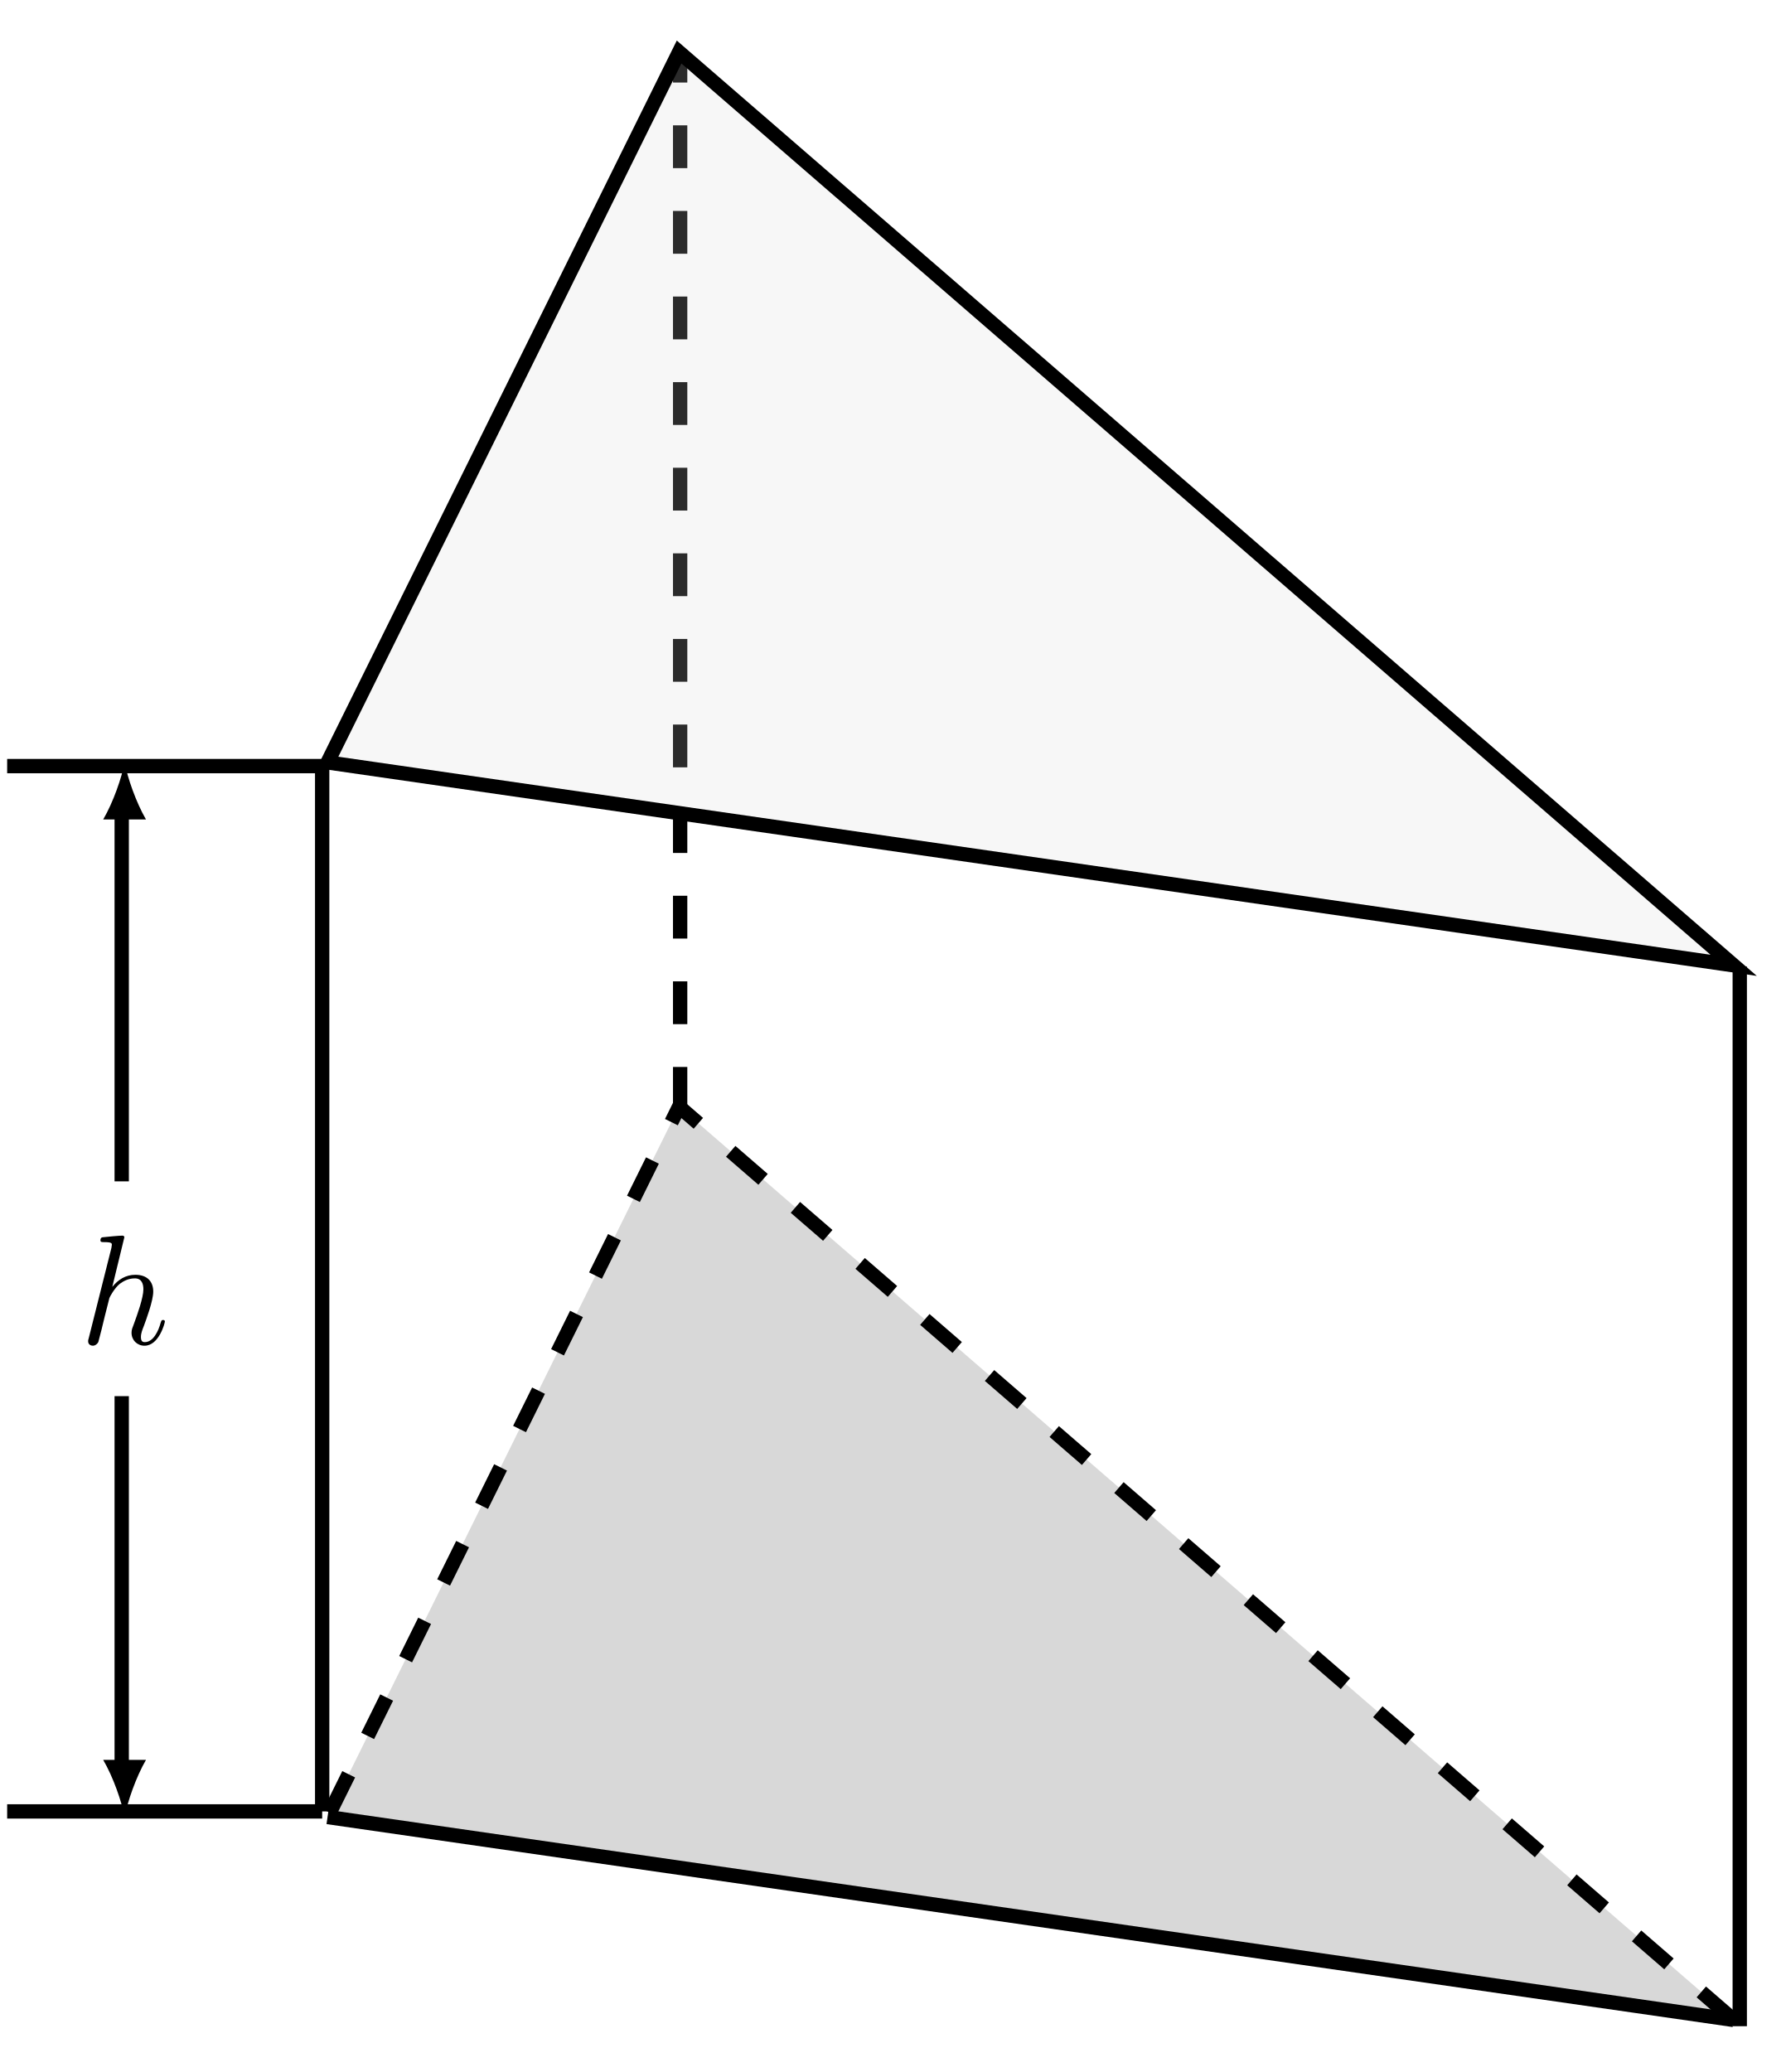
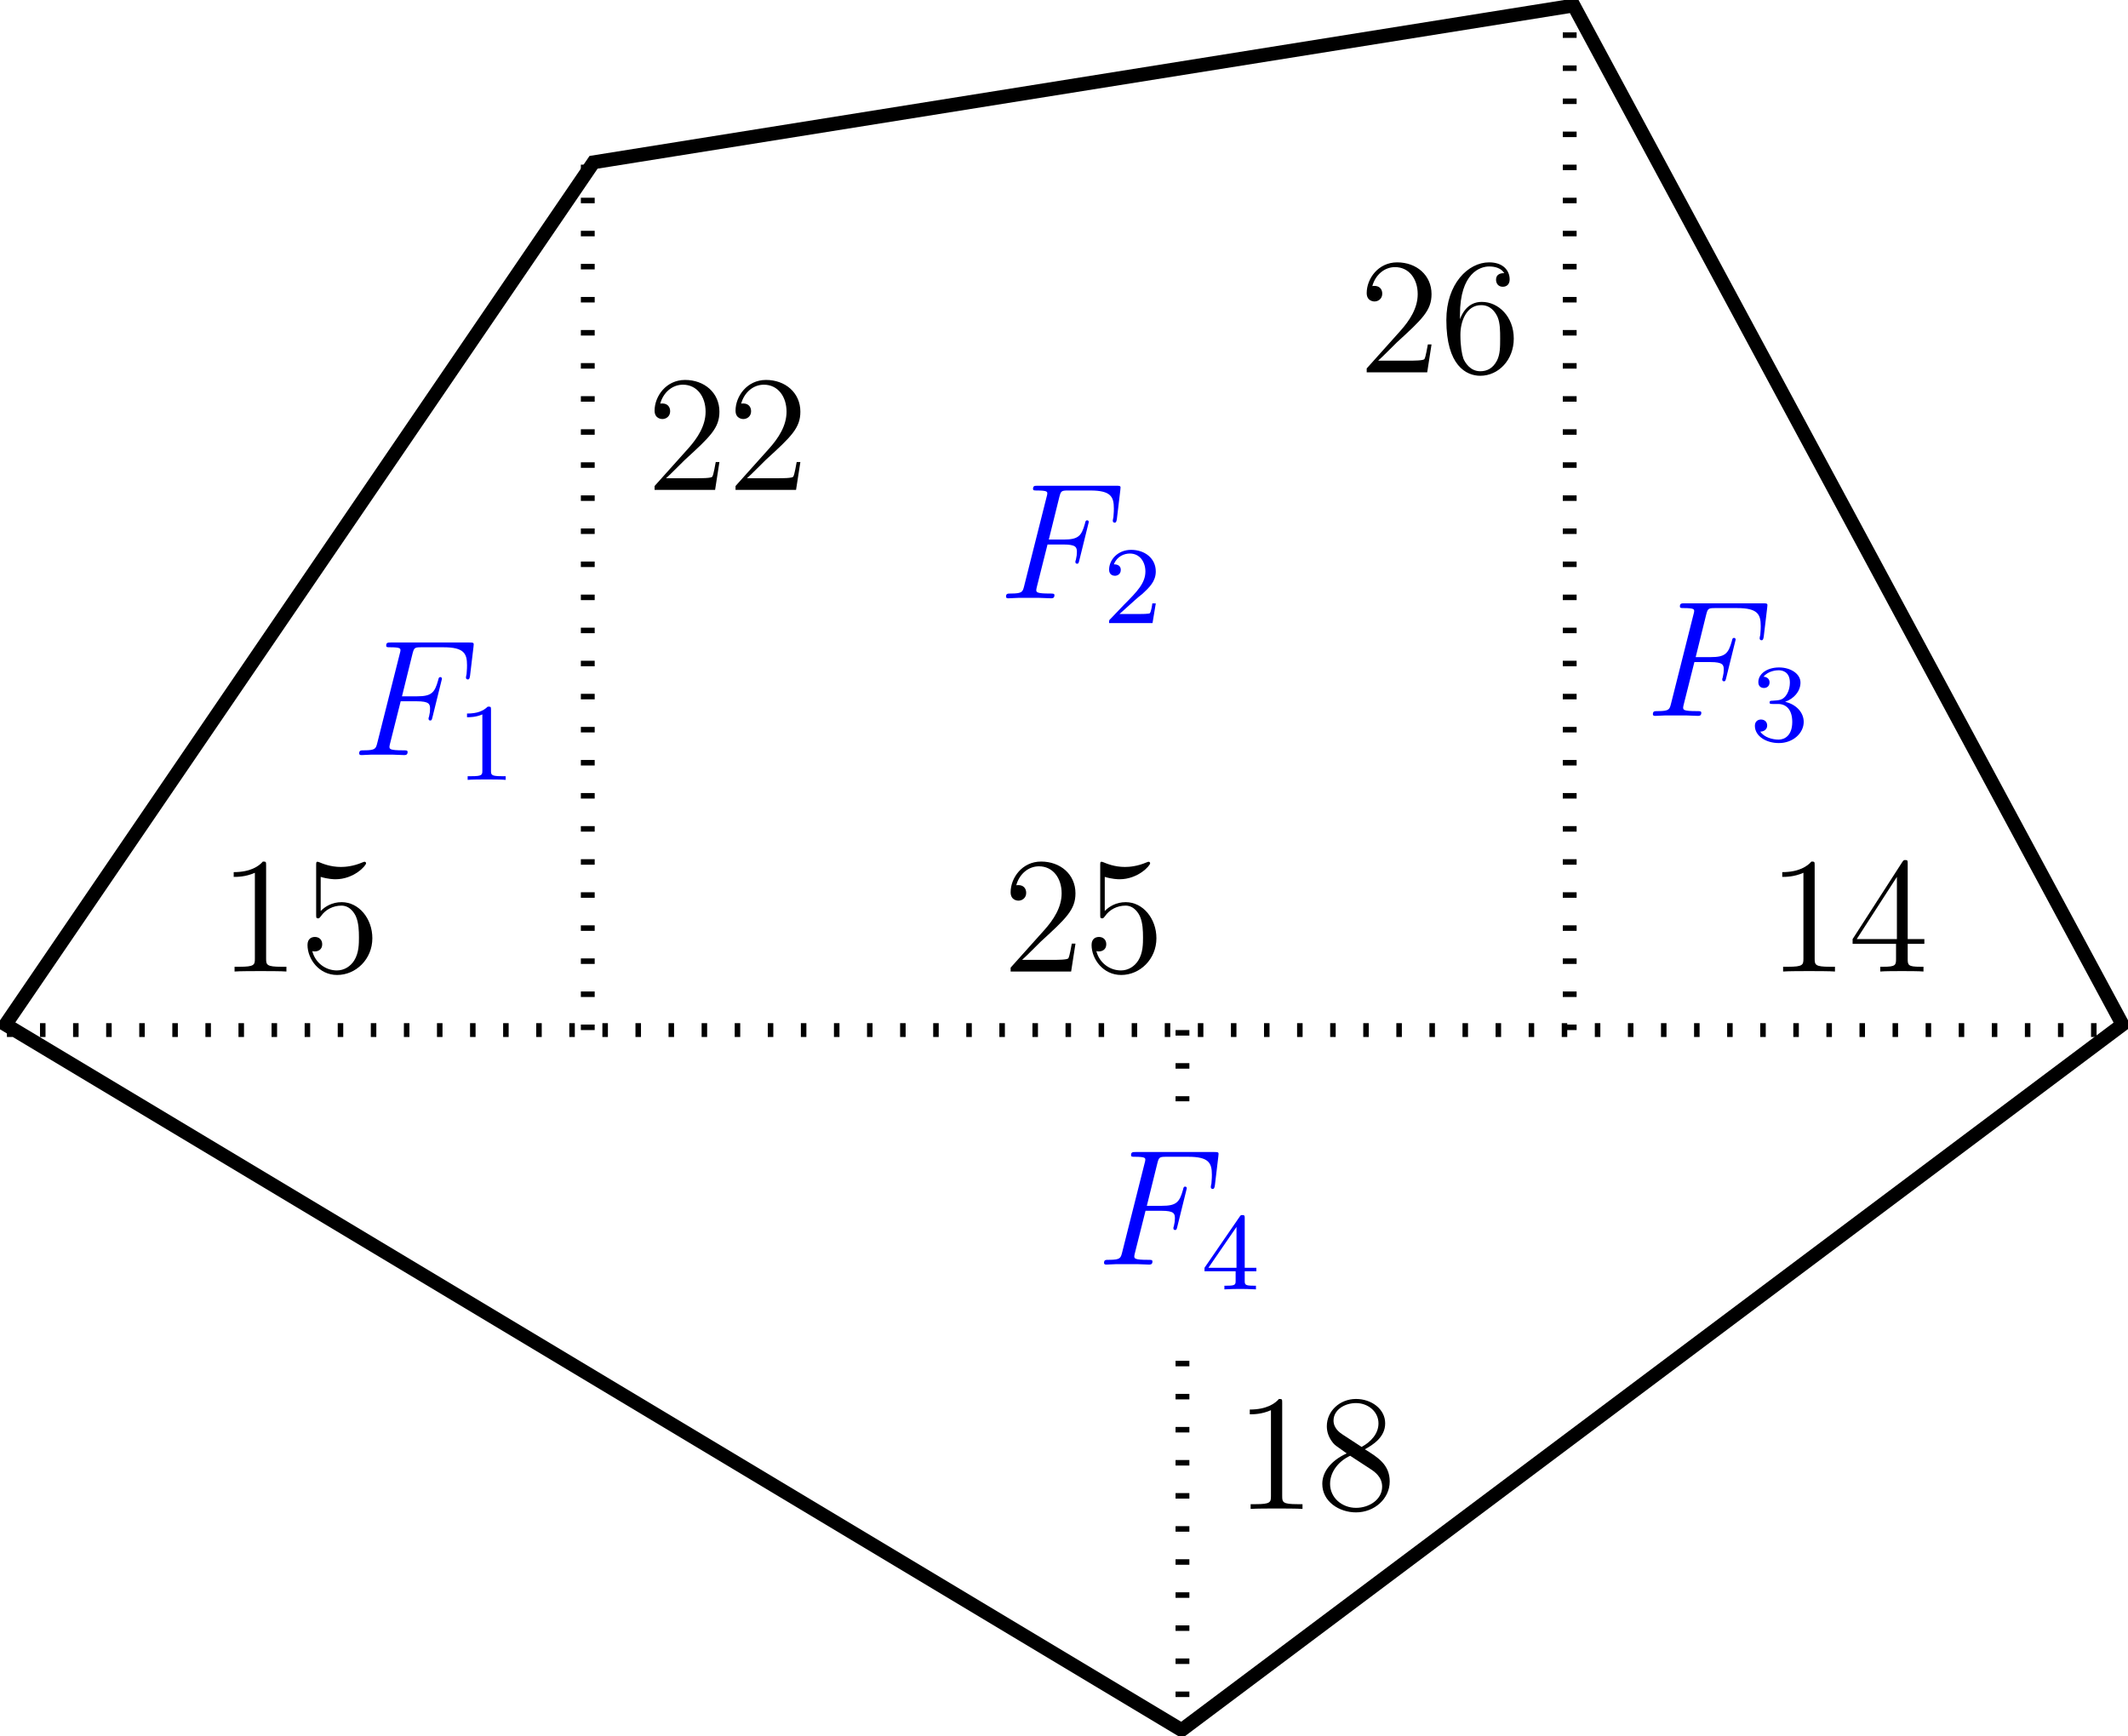
- <svg xmlns="http://www.w3.org/2000/svg" xmlns:xlink="http://www.w3.org/1999/xlink" width="124.708pt" height="144.698pt" viewBox="0 0 124.708 144.698" version="1.1">
+ <svg xmlns="http://www.w3.org/2000/svg" xmlns:xlink="http://www.w3.org/1999/xlink" width="153.868pt" height="125.522pt" viewBox="0 0 153.868 125.522" version="1.1">
  <defs>
    <g>
      <symbol overflow="visible" id="glyph0-0">
        <path style="stroke:none;" d="" />
      </symbol>
      <symbol overflow="visible" id="glyph0-1">
-         <path style="stroke:none;" d="M 3.125 -7.453 C 3.125 -7.453 3.125 -7.562 2.984 -7.562 C 2.734 -7.562 1.938 -7.484 1.656 -7.453 C 1.578 -7.453 1.453 -7.438 1.453 -7.234 C 1.453 -7.109 1.547 -7.109 1.719 -7.109 C 2.234 -7.109 2.25 -7.031 2.25 -6.922 L 2.219 -6.703 L 0.641 -0.422 C 0.594 -0.266 0.594 -0.25 0.594 -0.188 C 0.594 0.062 0.812 0.125 0.922 0.125 C 1.094 0.125 1.266 -0.016 1.312 -0.156 L 1.531 -1 L 1.766 -1.969 C 1.828 -2.219 1.891 -2.453 1.953 -2.703 C 1.969 -2.766 2.062 -3.125 2.078 -3.203 C 2.109 -3.297 2.438 -3.906 2.812 -4.203 C 3.047 -4.375 3.391 -4.578 3.859 -4.578 C 4.328 -4.578 4.453 -4.203 4.453 -3.812 C 4.453 -3.234 4.031 -2.047 3.781 -1.375 C 3.688 -1.125 3.625 -1 3.625 -0.781 C 3.625 -0.266 4.016 0.125 4.531 0.125 C 5.547 0.125 5.953 -1.469 5.953 -1.562 C 5.953 -1.672 5.859 -1.672 5.828 -1.672 C 5.719 -1.672 5.719 -1.641 5.656 -1.469 C 5.5 -0.891 5.141 -0.125 4.547 -0.125 C 4.359 -0.125 4.281 -0.234 4.281 -0.484 C 4.281 -0.75 4.391 -1.016 4.484 -1.25 C 4.656 -1.719 5.141 -3.016 5.141 -3.656 C 5.141 -4.359 4.719 -4.828 3.891 -4.828 C 3.203 -4.828 2.688 -4.484 2.281 -3.984 Z " />
+         <path style="stroke:none;" d="M 3.547 -3.891 L 4.703 -3.891 C 5.609 -3.891 5.672 -3.688 5.672 -3.344 C 5.672 -3.188 5.656 -3.031 5.594 -2.766 C 5.562 -2.719 5.562 -2.656 5.562 -2.625 C 5.562 -2.547 5.609 -2.5 5.688 -2.5 C 5.781 -2.5 5.797 -2.547 5.844 -2.734 L 6.531 -5.516 C 6.531 -5.562 6.5 -5.641 6.422 -5.641 C 6.312 -5.641 6.297 -5.594 6.25 -5.391 C 6 -4.5 5.766 -4.25 4.719 -4.25 L 3.641 -4.25 L 4.406 -7.344 C 4.516 -7.75 4.547 -7.797 5.031 -7.797 L 6.641 -7.797 C 8.125 -7.797 8.344 -7.344 8.344 -6.5 C 8.344 -6.438 8.344 -6.172 8.312 -5.859 C 8.297 -5.812 8.266 -5.656 8.266 -5.609 C 8.266 -5.516 8.328 -5.469 8.406 -5.469 C 8.484 -5.469 8.531 -5.516 8.562 -5.734 L 8.812 -7.828 C 8.812 -7.859 8.828 -7.984 8.828 -8.016 C 8.828 -8.141 8.719 -8.141 8.516 -8.141 L 2.844 -8.141 C 2.625 -8.141 2.5 -8.141 2.5 -7.922 C 2.5 -7.797 2.578 -7.797 2.781 -7.797 C 3.531 -7.797 3.531 -7.703 3.531 -7.578 C 3.531 -7.516 3.516 -7.469 3.484 -7.344 L 1.859 -0.891 C 1.75 -0.469 1.734 -0.344 0.891 -0.344 C 0.672 -0.344 0.547 -0.344 0.547 -0.125 C 0.547 0 0.656 0 0.734 0 C 0.953 0 1.188 -0.031 1.422 -0.031 L 2.969 -0.031 C 3.234 -0.031 3.531 0 3.797 0 C 3.891 0 4.047 0 4.047 -0.219 C 4.047 -0.344 3.969 -0.344 3.703 -0.344 C 2.766 -0.344 2.734 -0.438 2.734 -0.609 C 2.734 -0.672 2.766 -0.766 2.781 -0.844 Z " />
+       </symbol>
+       <symbol overflow="visible" id="glyph1-0">
+         <path style="stroke:none;" d="" />
+       </symbol>
+       <symbol overflow="visible" id="glyph1-1">
+         <path style="stroke:none;" d="M 2.5 -5.078 C 2.5 -5.297 2.484 -5.297 2.266 -5.297 C 1.938 -4.984 1.516 -4.797 0.766 -4.797 L 0.766 -4.531 C 0.984 -4.531 1.406 -4.531 1.875 -4.734 L 1.875 -0.656 C 1.875 -0.359 1.844 -0.266 1.094 -0.266 L 0.812 -0.266 L 0.812 0 C 1.141 -0.031 1.828 -0.031 2.188 -0.031 C 2.547 -0.031 3.234 -0.031 3.562 0 L 3.562 -0.266 L 3.281 -0.266 C 2.531 -0.266 2.5 -0.359 2.5 -0.656 Z " />
+       </symbol>
+       <symbol overflow="visible" id="glyph1-2">
+         <path style="stroke:none;" d="M 2.25 -1.625 C 2.375 -1.75 2.703 -2.016 2.844 -2.125 C 3.328 -2.578 3.797 -3.016 3.797 -3.734 C 3.797 -4.688 3 -5.297 2.016 -5.297 C 1.047 -5.297 0.422 -4.578 0.422 -3.859 C 0.422 -3.469 0.734 -3.422 0.844 -3.422 C 1.016 -3.422 1.266 -3.531 1.266 -3.844 C 1.266 -4.25 0.859 -4.25 0.766 -4.25 C 1 -4.844 1.531 -5.031 1.922 -5.031 C 2.656 -5.031 3.047 -4.406 3.047 -3.734 C 3.047 -2.906 2.469 -2.297 1.516 -1.344 L 0.516 -0.297 C 0.422 -0.219 0.422 -0.203 0.422 0 L 3.562 0 L 3.797 -1.422 L 3.547 -1.422 C 3.531 -1.266 3.469 -0.875 3.375 -0.719 C 3.328 -0.656 2.719 -0.656 2.594 -0.656 L 1.172 -0.656 Z " />
+       </symbol>
+       <symbol overflow="visible" id="glyph1-3">
+         <path style="stroke:none;" d="M 2.016 -2.656 C 2.641 -2.656 3.047 -2.203 3.047 -1.359 C 3.047 -0.359 2.484 -0.078 2.062 -0.078 C 1.625 -0.078 1.016 -0.234 0.734 -0.656 C 1.031 -0.656 1.234 -0.844 1.234 -1.094 C 1.234 -1.359 1.047 -1.531 0.781 -1.531 C 0.578 -1.531 0.344 -1.406 0.344 -1.078 C 0.344 -0.328 1.156 0.172 2.078 0.172 C 3.125 0.172 3.875 -0.562 3.875 -1.359 C 3.875 -2.031 3.344 -2.625 2.531 -2.812 C 3.156 -3.031 3.641 -3.562 3.641 -4.203 C 3.641 -4.844 2.922 -5.297 2.094 -5.297 C 1.234 -5.297 0.594 -4.844 0.594 -4.234 C 0.594 -3.938 0.781 -3.812 1 -3.812 C 1.25 -3.812 1.406 -3.984 1.406 -4.219 C 1.406 -4.516 1.141 -4.625 0.969 -4.625 C 1.312 -5.062 1.922 -5.094 2.062 -5.094 C 2.266 -5.094 2.875 -5.031 2.875 -4.203 C 2.875 -3.656 2.641 -3.312 2.531 -3.188 C 2.297 -2.938 2.109 -2.922 1.625 -2.891 C 1.469 -2.891 1.406 -2.875 1.406 -2.766 C 1.406 -2.656 1.484 -2.656 1.625 -2.656 Z " />
+       </symbol>
+       <symbol overflow="visible" id="glyph1-4">
+         <path style="stroke:none;" d="M 3.141 -5.156 C 3.141 -5.312 3.141 -5.375 2.969 -5.375 C 2.875 -5.375 2.859 -5.375 2.781 -5.266 L 0.234 -1.562 L 0.234 -1.312 L 2.484 -1.312 L 2.484 -0.641 C 2.484 -0.344 2.469 -0.266 1.844 -0.266 L 1.672 -0.266 L 1.672 0 C 2.344 -0.031 2.359 -0.031 2.812 -0.031 C 3.266 -0.031 3.281 -0.031 3.953 0 L 3.953 -0.266 L 3.781 -0.266 C 3.156 -0.266 3.141 -0.344 3.141 -0.641 L 3.141 -1.312 L 3.984 -1.312 L 3.984 -1.562 L 3.141 -1.562 Z M 2.547 -4.516 L 2.547 -1.562 L 0.516 -1.562 Z " />
+       </symbol>
+       <symbol overflow="visible" id="glyph2-0">
+         <path style="stroke:none;" d="" />
+       </symbol>
+       <symbol overflow="visible" id="glyph2-1">
+         <path style="stroke:none;" d="M 3.438 -7.656 C 3.438 -7.938 3.438 -7.953 3.203 -7.953 C 2.922 -7.625 2.312 -7.188 1.094 -7.188 L 1.094 -6.844 C 1.359 -6.844 1.953 -6.844 2.625 -7.141 L 2.625 -0.922 C 2.625 -0.484 2.578 -0.344 1.531 -0.344 L 1.156 -0.344 L 1.156 0 C 1.484 -0.031 2.641 -0.031 3.031 -0.031 C 3.438 -0.031 4.578 -0.031 4.906 0 L 4.906 -0.344 L 4.531 -0.344 C 3.484 -0.344 3.438 -0.484 3.438 -0.922 Z " />
+       </symbol>
+       <symbol overflow="visible" id="glyph2-2">
+         <path style="stroke:none;" d="M 1.531 -6.844 C 2.047 -6.688 2.469 -6.672 2.594 -6.672 C 3.938 -6.672 4.812 -7.656 4.812 -7.828 C 4.812 -7.875 4.781 -7.938 4.703 -7.938 C 4.688 -7.938 4.656 -7.938 4.547 -7.891 C 3.891 -7.609 3.312 -7.562 3 -7.562 C 2.219 -7.562 1.656 -7.812 1.422 -7.906 C 1.344 -7.938 1.312 -7.938 1.297 -7.938 C 1.203 -7.938 1.203 -7.859 1.203 -7.672 L 1.203 -4.125 C 1.203 -3.906 1.203 -3.844 1.344 -3.844 C 1.406 -3.844 1.422 -3.844 1.547 -4 C 1.875 -4.484 2.438 -4.766 3.031 -4.766 C 3.672 -4.766 3.984 -4.188 4.078 -3.984 C 4.281 -3.516 4.297 -2.922 4.297 -2.469 C 4.297 -2.016 4.297 -1.344 3.953 -0.797 C 3.688 -0.375 3.234 -0.078 2.703 -0.078 C 1.906 -0.078 1.141 -0.609 0.922 -1.484 C 0.984 -1.453 1.047 -1.453 1.109 -1.453 C 1.312 -1.453 1.641 -1.562 1.641 -1.969 C 1.641 -2.312 1.406 -2.5 1.109 -2.5 C 0.891 -2.5 0.578 -2.391 0.578 -1.922 C 0.578 -0.906 1.406 0.25 2.719 0.25 C 4.078 0.25 5.266 -0.891 5.266 -2.406 C 5.266 -3.828 4.297 -5.016 3.047 -5.016 C 2.359 -5.016 1.844 -4.703 1.531 -4.375 Z " />
+       </symbol>
+       <symbol overflow="visible" id="glyph2-3">
+         <path style="stroke:none;" d="M 5.266 -2.016 L 5 -2.016 C 4.953 -1.812 4.859 -1.141 4.75 -0.953 C 4.656 -0.844 3.984 -0.844 3.625 -0.844 L 1.406 -0.844 C 1.734 -1.125 2.469 -1.891 2.766 -2.172 C 4.594 -3.844 5.266 -4.469 5.266 -5.656 C 5.266 -7.031 4.172 -7.953 2.781 -7.953 C 1.406 -7.953 0.578 -6.766 0.578 -5.734 C 0.578 -5.125 1.109 -5.125 1.141 -5.125 C 1.406 -5.125 1.703 -5.312 1.703 -5.688 C 1.703 -6.031 1.484 -6.25 1.141 -6.25 C 1.047 -6.25 1.016 -6.25 0.984 -6.234 C 1.203 -7.047 1.859 -7.609 2.625 -7.609 C 3.641 -7.609 4.266 -6.75 4.266 -5.656 C 4.266 -4.641 3.688 -3.75 3 -2.984 L 0.578 -0.281 L 0.578 0 L 4.953 0 Z " />
+       </symbol>
+       <symbol overflow="visible" id="glyph2-4">
+         <path style="stroke:none;" d="M 4.312 -7.781 C 4.312 -8.016 4.312 -8.062 4.141 -8.062 C 4.047 -8.062 4.016 -8.062 3.922 -7.922 L 0.328 -2.344 L 0.328 -2 L 3.469 -2 L 3.469 -0.906 C 3.469 -0.469 3.438 -0.344 2.562 -0.344 L 2.328 -0.344 L 2.328 0 C 2.609 -0.031 3.547 -0.031 3.891 -0.031 C 4.219 -0.031 5.172 -0.031 5.453 0 L 5.453 -0.344 L 5.219 -0.344 C 4.344 -0.344 4.312 -0.469 4.312 -0.906 L 4.312 -2 L 5.516 -2 L 5.516 -2.344 L 4.312 -2.344 Z M 3.531 -6.844 L 3.531 -2.344 L 0.625 -2.344 Z " />
+       </symbol>
+       <symbol overflow="visible" id="glyph2-5">
+         <path style="stroke:none;" d="M 1.469 -4.156 C 1.469 -7.188 2.938 -7.656 3.578 -7.656 C 4.016 -7.656 4.453 -7.531 4.672 -7.172 C 4.531 -7.172 4.078 -7.172 4.078 -6.688 C 4.078 -6.422 4.25 -6.188 4.562 -6.188 C 4.859 -6.188 5.062 -6.375 5.062 -6.719 C 5.062 -7.344 4.609 -7.953 3.578 -7.953 C 2.062 -7.953 0.484 -6.406 0.484 -3.781 C 0.484 -0.484 1.922 0.25 2.938 0.25 C 4.25 0.25 5.359 -0.891 5.359 -2.438 C 5.359 -4.031 4.25 -5.094 3.047 -5.094 C 1.984 -5.094 1.594 -4.172 1.469 -3.844 Z M 2.938 -0.078 C 2.188 -0.078 1.828 -0.734 1.719 -0.984 C 1.609 -1.297 1.5 -1.891 1.5 -2.719 C 1.5 -3.672 1.922 -4.859 3 -4.859 C 3.656 -4.859 4 -4.406 4.188 -4 C 4.375 -3.562 4.375 -2.969 4.375 -2.453 C 4.375 -1.844 4.375 -1.297 4.141 -0.844 C 3.844 -0.281 3.422 -0.078 2.938 -0.078 Z " />
+       </symbol>
+       <symbol overflow="visible" id="glyph2-6">
+         <path style="stroke:none;" d="M 3.562 -4.312 C 4.156 -4.641 5.031 -5.188 5.031 -6.188 C 5.031 -7.234 4.031 -7.953 2.922 -7.953 C 1.75 -7.953 0.812 -7.078 0.812 -5.984 C 0.812 -5.578 0.938 -5.172 1.266 -4.766 C 1.406 -4.609 1.406 -4.609 2.25 -4.016 C 1.094 -3.484 0.484 -2.672 0.484 -1.812 C 0.484 -0.531 1.703 0.25 2.922 0.25 C 4.25 0.25 5.359 -0.734 5.359 -1.984 C 5.359 -3.203 4.5 -3.734 3.562 -4.312 Z M 1.938 -5.391 C 1.781 -5.5 1.297 -5.812 1.297 -6.391 C 1.297 -7.172 2.109 -7.656 2.922 -7.656 C 3.781 -7.656 4.547 -7.047 4.547 -6.188 C 4.547 -5.453 4.016 -4.859 3.328 -4.484 Z M 2.5 -3.844 L 3.938 -2.906 C 4.25 -2.703 4.812 -2.328 4.812 -1.609 C 4.812 -0.688 3.891 -0.078 2.922 -0.078 C 1.906 -0.078 1.047 -0.812 1.047 -1.812 C 1.047 -2.734 1.719 -3.484 2.5 -3.844 Z " />
      </symbol>
    </g>
  </defs>
  <g id="surface1">
-     <path style=" stroke:none;fill-rule:nonzero;fill:rgb(70%,70%,70%);fill-opacity:0.5;" d="M 121.074 141.062 L 47.426 77.281 L 22.875 126.891 Z " />
-     <path style="fill:none;stroke-width:1;stroke-linecap:butt;stroke-linejoin:miter;stroke:rgb(0%,0%,0%);stroke-opacity:1;stroke-miterlimit:10;" d="M -24.55 -7.089 L 73.649 -21.261 " transform="matrix(1,0,0,-1,47.425,119.802)" />
-     <path style="fill:none;stroke-width:1;stroke-linecap:butt;stroke-linejoin:miter;stroke:rgb(0%,0%,0%);stroke-opacity:1;stroke-dasharray:2.989,2.989;stroke-miterlimit:10;" d="M 73.649 -21.261 L 0.001 42.521 L -24.55 -7.089 " transform="matrix(1,0,0,-1,47.425,119.802)" />
-     <path style="fill:none;stroke-width:1;stroke-linecap:butt;stroke-linejoin:miter;stroke:rgb(0%,0%,0%);stroke-opacity:1;stroke-miterlimit:10;" d="M 74.075 -21.698 L 74.075 52.302 " transform="matrix(1,0,0,-1,47.425,119.802)" />
-     <path style="fill:none;stroke-width:1;stroke-linecap:butt;stroke-linejoin:miter;stroke:rgb(0%,0%,0%);stroke-opacity:1;stroke-miterlimit:10;" d="M -24.925 -6.698 L -24.925 66.302 " transform="matrix(1,0,0,-1,47.425,119.802)" />
-     <path style="fill:none;stroke-width:1;stroke-linecap:butt;stroke-linejoin:miter;stroke:rgb(0%,0%,0%);stroke-opacity:1;stroke-dasharray:2.989,2.989;stroke-miterlimit:10;" d="M 0.075 42.302 L 0.075 116.302 " transform="matrix(1,0,0,-1,47.425,119.802)" />
-     <path style="fill-rule:nonzero;fill:rgb(84.999%,84.999%,84.999%);fill-opacity:0.2;stroke-width:1;stroke-linecap:butt;stroke-linejoin:miter;stroke:rgb(0%,0%,0%);stroke-opacity:1;stroke-miterlimit:10;" d="M 73.649 52.388 L 0.001 116.169 L -24.55 66.56 Z " transform="matrix(1,0,0,-1,47.425,119.802)" />
-     <path style="fill:none;stroke-width:1;stroke-linecap:butt;stroke-linejoin:miter;stroke:rgb(0%,0%,0%);stroke-opacity:1;stroke-miterlimit:10;" d="M -24.925 -6.698 L -46.925 -6.698 " transform="matrix(1,0,0,-1,47.425,119.802)" />
-     <path style="fill:none;stroke-width:1;stroke-linecap:butt;stroke-linejoin:miter;stroke:rgb(0%,0%,0%);stroke-opacity:1;stroke-miterlimit:10;" d="M -24.925 66.302 L -46.925 66.302 " transform="matrix(1,0,0,-1,47.425,119.802)" />
+     <path style="fill:none;stroke-width:1;stroke-linecap:butt;stroke-linejoin:miter;stroke:rgb(0%,0%,0%);stroke-opacity:1;stroke-miterlimit:10;" d="M 0 -0.002 L 85.04 -51.025 L 153.071 -0.002 L 113.387 73.702 L 42.52 62.362 Z " transform="matrix(1,0,0,-1,0.398,74.1)" />
+     <path style="fill:none;stroke-width:1;stroke-linecap:butt;stroke-linejoin:miter;stroke:rgb(0%,0%,0%);stroke-opacity:1;stroke-dasharray:0.399,1.993;stroke-miterlimit:10;" d="M 0.102 -0.4 L 153.102 -0.4 M 42.102 -0.4 L 42.102 62.6 M 113.102 -0.4 L 113.102 73.6 M 85.102 -0.4 L 85.102 -51.4 " transform="matrix(1,0,0,-1,0.398,74.1)" />
+     <g style="fill:rgb(0%,0%,100%);fill-opacity:1;">
+       <use xlink:href="#glyph0-1" x="25.425" y="54.611" />
+     </g>
+     <g style="fill:rgb(0%,0%,100%);fill-opacity:1;">
+       <use xlink:href="#glyph1-1" x="33.002" y="56.404" />
+     </g>
+     <g style="fill:rgb(0%,0%,100%);fill-opacity:1;">
+       <use xlink:href="#glyph0-1" x="72.195" y="43.272" />
+     </g>
+     <g style="fill:rgb(0%,0%,100%);fill-opacity:1;">
+       <use xlink:href="#glyph1-2" x="79.773" y="45.065" />
+     </g>
+     <g style="fill:rgb(0%,0%,100%);fill-opacity:1;">
+       <use xlink:href="#glyph0-1" x="118.968" y="51.776" />
+     </g>
+     <g style="fill:rgb(0%,0%,100%);fill-opacity:1;">
+       <use xlink:href="#glyph1-3" x="126.545" y="53.57" />
+     </g>
+     <path style=" stroke:none;fill-rule:nonzero;fill:rgb(100%,100%,100%);fill-opacity:1;" d="M 75.648 96.891 L 95.23 96.891 L 95.23 79.656 L 75.648 79.656 Z " />
+     <g style="fill:rgb(0%,0%,100%);fill-opacity:1;">
+       <use xlink:href="#glyph0-1" x="79.282" y="91.461" />
+     </g>
+     <g style="fill:rgb(0%,0%,100%);fill-opacity:1;">
+       <use xlink:href="#glyph1-4" x="86.86" y="93.254" />
+     </g>
    <g style="fill:rgb(0%,0%,0%);fill-opacity:1;">
-       <use xlink:href="#glyph0-1" x="5.561" y="93.853" />
+       <use xlink:href="#glyph2-1" x="15.804" y="70.265" />
+       <use xlink:href="#glyph2-2" x="21.657" y="70.265" />
    </g>
-     <path style="fill:none;stroke-width:1;stroke-linecap:butt;stroke-linejoin:miter;stroke:rgb(0%,0%,0%);stroke-opacity:1;stroke-miterlimit:10;" d="M -38.925 -3.698 L -38.925 22.302 " transform="matrix(1,0,0,-1,47.425,119.802)" />
-     <path style=" stroke:none;fill-rule:nonzero;fill:rgb(0%,0%,0%);fill-opacity:1;" d="M 8.703 126.891 C 8.902 125.824 9.5 124.098 10.195 122.902 L 7.207 122.902 C 7.906 124.098 8.504 125.824 8.703 126.891 " />
-     <path style="fill:none;stroke-width:1;stroke-linecap:butt;stroke-linejoin:miter;stroke:rgb(0%,0%,0%);stroke-opacity:1;stroke-miterlimit:10;" d="M -38.925 37.302 L -38.925 63.302 " transform="matrix(1,0,0,-1,47.425,119.802)" />
-     <path style=" stroke:none;fill-rule:nonzero;fill:rgb(0%,0%,0%);fill-opacity:1;" d="M 8.703 53.242 C 8.504 54.305 7.906 56.031 7.207 57.227 L 10.195 57.227 C 9.5 56.031 8.902 54.305 8.703 53.242 " />
+     <g style="fill:rgb(0%,0%,0%);fill-opacity:1;">
+       <use xlink:href="#glyph2-3" x="72.497" y="70.265" />
+       <use xlink:href="#glyph2-2" x="78.35" y="70.265" />
+     </g>
+     <g style="fill:rgb(0%,0%,0%);fill-opacity:1;">
+       <use xlink:href="#glyph2-1" x="127.774" y="70.265" />
+       <use xlink:href="#glyph2-4" x="133.627" y="70.265" />
+     </g>
+     <g style="fill:rgb(0%,0%,0%);fill-opacity:1;">
+       <use xlink:href="#glyph2-3" x="46.753" y="35.432" />
+       <use xlink:href="#glyph2-3" x="52.606" y="35.432" />
+     </g>
+     <g style="fill:rgb(0%,0%,0%);fill-opacity:1;">
+       <use xlink:href="#glyph2-3" x="98.243" y="26.928" />
+       <use xlink:href="#glyph2-5" x="104.096" y="26.928" />
+     </g>
+     <g style="fill:rgb(0%,0%,0%);fill-opacity:1;">
+       <use xlink:href="#glyph2-1" x="89.273" y="109.133" />
+       <use xlink:href="#glyph2-6" x="95.126" y="109.133" />
+     </g>
  </g>
</svg>
